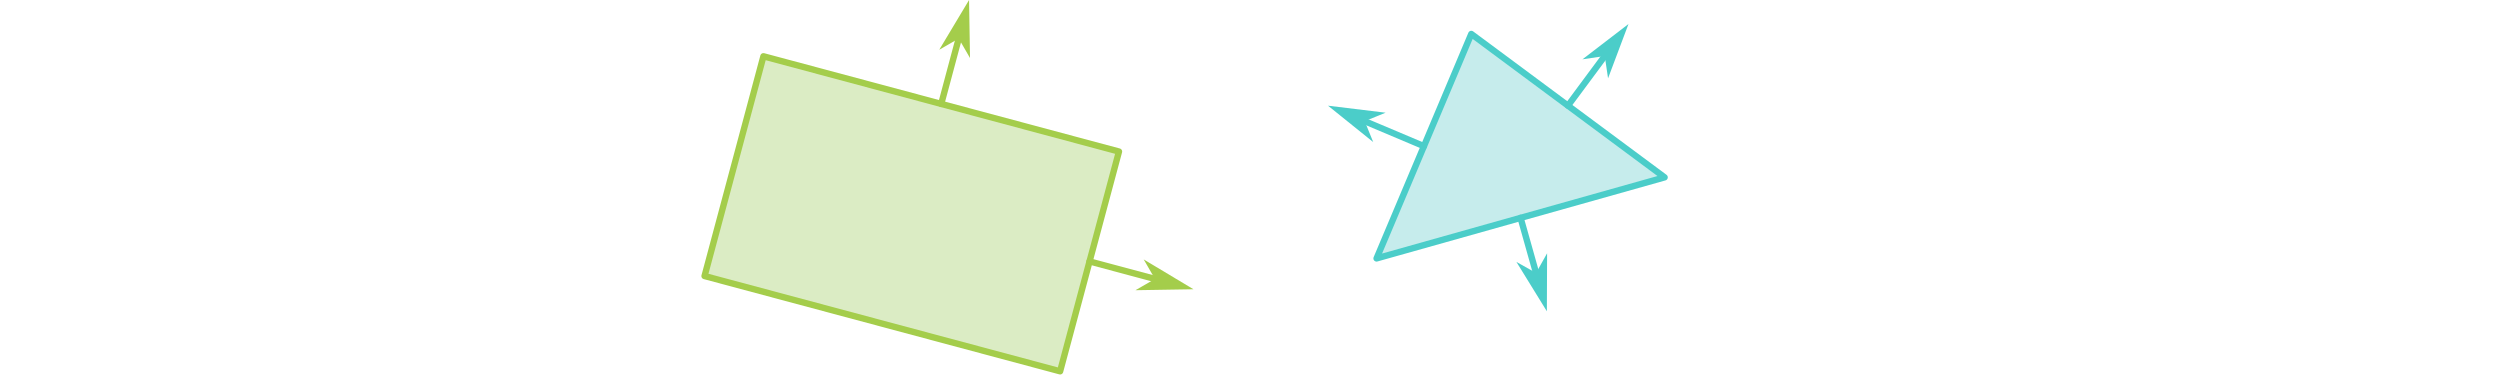
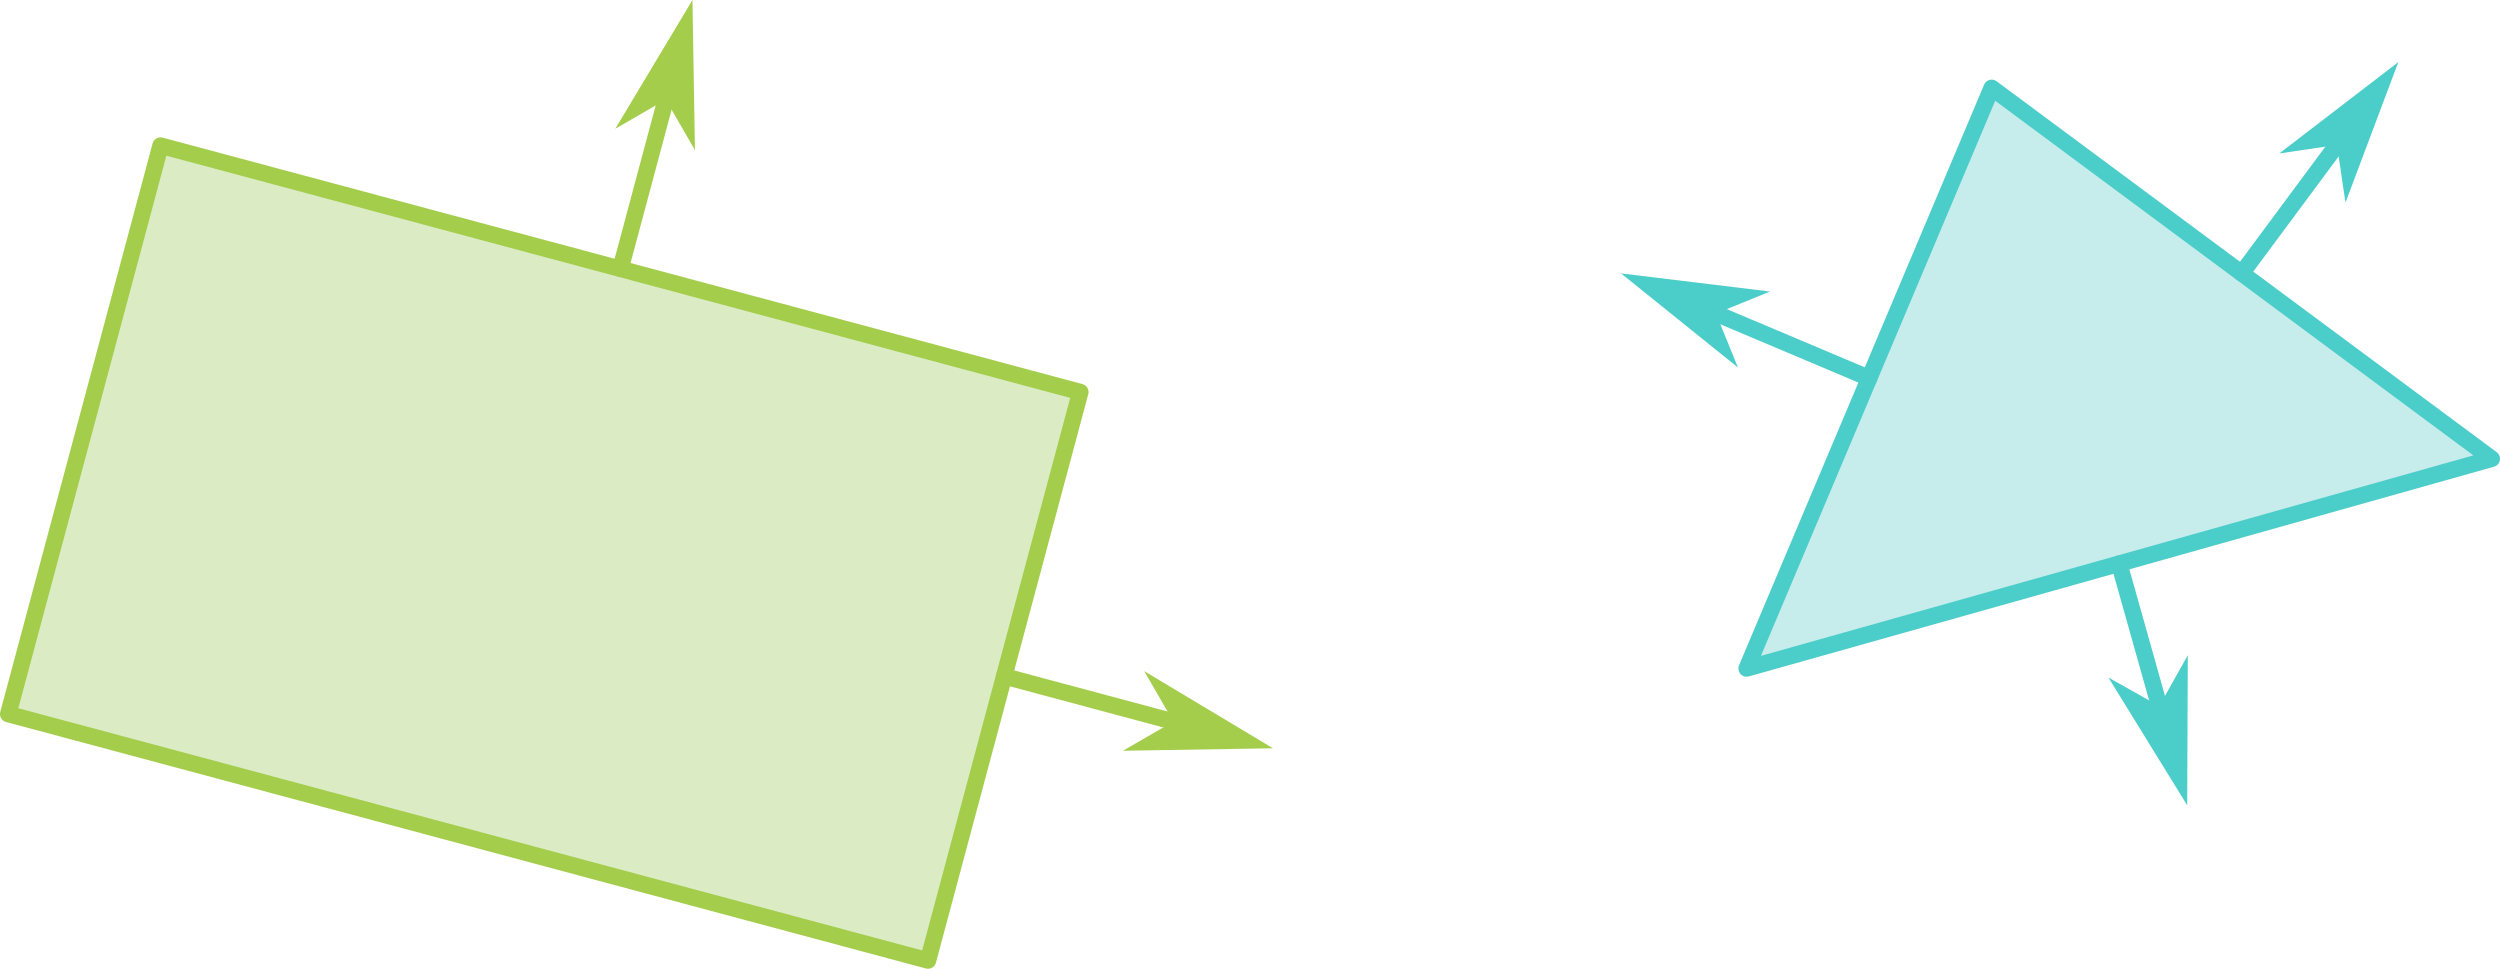
- <svg xmlns="http://www.w3.org/2000/svg" width="784" height="117.438" viewBox="0 0 207.433 31.072" version="1.1" id="svg1">
+ <svg xmlns="http://www.w3.org/2000/svg" width="303.064" height="117.438" viewBox="0 0 80.186 31.072" version="1.1" id="svg1">
  <defs id="defs1">
    <marker style="overflow:visible" id="DartArrow" refX="0" refY="0" orient="auto-start-reverse" markerWidth="1" markerHeight="1" viewBox="0 0 1 1" preserveAspectRatio="xMidYMid">
      <path style="fill:context-stroke;fill-rule:evenodd;stroke:none" d="M 0,0 5,-5 -12.5,0 5,5 Z" transform="scale(-0.5)" id="path6" />
    </marker>
    <marker style="overflow:visible" id="DartArrow-6" refX="0" refY="0" orient="auto-start-reverse" markerWidth="1" markerHeight="1" viewBox="0 0 1 1" preserveAspectRatio="xMidYMid">
      <path style="fill:context-stroke;fill-rule:evenodd;stroke:none" d="M 0,0 5,-5 -12.5,0 5,5 Z" transform="scale(-0.5)" id="path6-7" />
    </marker>
  </defs>
-   <g id="layer1" transform="translate(-17.87196,-73.80321)">
-     <rect style="opacity:1;fill:none;fill-opacity:1;stroke:none;stroke-width:0.278;stroke-linecap:butt;stroke-linejoin:round;stroke-dasharray:0.833, 0.278;stroke-dashoffset:0;stroke-opacity:1" id="rect3" width="207.433" height="1.27" x="17.872" y="93.973" />
+   <g id="layer1" transform="translate(-76.06736,-73.80321)">
    <rect style="fill:#72b51b;fill-opacity:0.254;stroke:#a4cd4b;stroke-width:0.529;stroke-linecap:round;stroke-linejoin:round;stroke-dasharray:none;stroke-opacity:1" id="rect1-2" width="30.541" height="18.876" x="98.76" y="54.779" transform="rotate(15)" />
    <path style="font-variation-settings:normal;opacity:1;vector-effect:none;fill:#1bb2b5;fill-opacity:0.247;stroke:#4bcdc9;stroke-width:0.529;stroke-linecap:round;stroke-linejoin:round;stroke-miterlimit:4;stroke-dasharray:none;stroke-dashoffset:0;stroke-opacity:1;-inkscape-stroke:none;stop-color:#000000;stop-opacity:1" d="m 139.95,76.622 -7.86,18.622 23.899,-6.726 z" id="path25" />
    <path style="font-variation-settings:normal;opacity:1;vector-effect:none;fill:#1bb2b5;fill-opacity:0.247;stroke:#4bcdc9;stroke-width:0.529;stroke-linecap:round;stroke-linejoin:round;stroke-miterlimit:4;stroke-dasharray:none;stroke-dashoffset:0;stroke-opacity:1;-inkscape-stroke:none;marker-end:url(#DartArrow)" d="m 144.039,91.88 1.286,4.57" id="path28" />
    <path style="font-variation-settings:normal;opacity:1;vector-effect:none;fill:#1bb2b5;fill-opacity:0.247;stroke:#4bcdc9;stroke-width:0.529;stroke-linecap:round;stroke-linejoin:round;stroke-miterlimit:4;stroke-dasharray:none;stroke-dashoffset:0;stroke-opacity:1;-inkscape-stroke:none;marker-end:url(#DartArrow)" d="m 136.02,85.932 -4.913,-2.074" id="path29" />
    <path style="font-variation-settings:normal;opacity:1;vector-effect:none;fill:#1bb2b5;fill-opacity:0.247;stroke:#4bcdc9;stroke-width:0.529;stroke-linecap:round;stroke-linejoin:round;stroke-miterlimit:4;stroke-dasharray:none;stroke-dashoffset:0;stroke-opacity:1;-inkscape-stroke:none;marker-end:url(#DartArrow)" d="m 147.969,82.569 3.054,-4.118" id="path30" />
    <path style="font-variation-settings:normal;opacity:1;vector-effect:none;fill:#72b51b;fill-opacity:0.254;stroke:#a4cd4b;stroke-width:0.529;stroke-linecap:round;stroke-linejoin:round;stroke-miterlimit:4;stroke-dasharray:none;stroke-dashoffset:0;stroke-opacity:1;-inkscape-stroke:none;marker-end:url(#DartArrow);stop-color:#000000;stop-opacity:1" d="m 95.968,82.426 1.454,-5.428" id="path31" />
    <path style="font-variation-settings:normal;vector-effect:none;fill:#72b51b;fill-opacity:0.254;stroke:#a4cd4b;stroke-width:0.529;stroke-linecap:round;stroke-linejoin:round;stroke-miterlimit:4;stroke-dasharray:none;stroke-dashoffset:0;stroke-opacity:1;-inkscape-stroke:none;marker-end:url(#DartArrow-6);stop-color:#000000" d="m 108.275,95.494 5.428,1.454" id="path31-6" />
  </g>
</svg>
